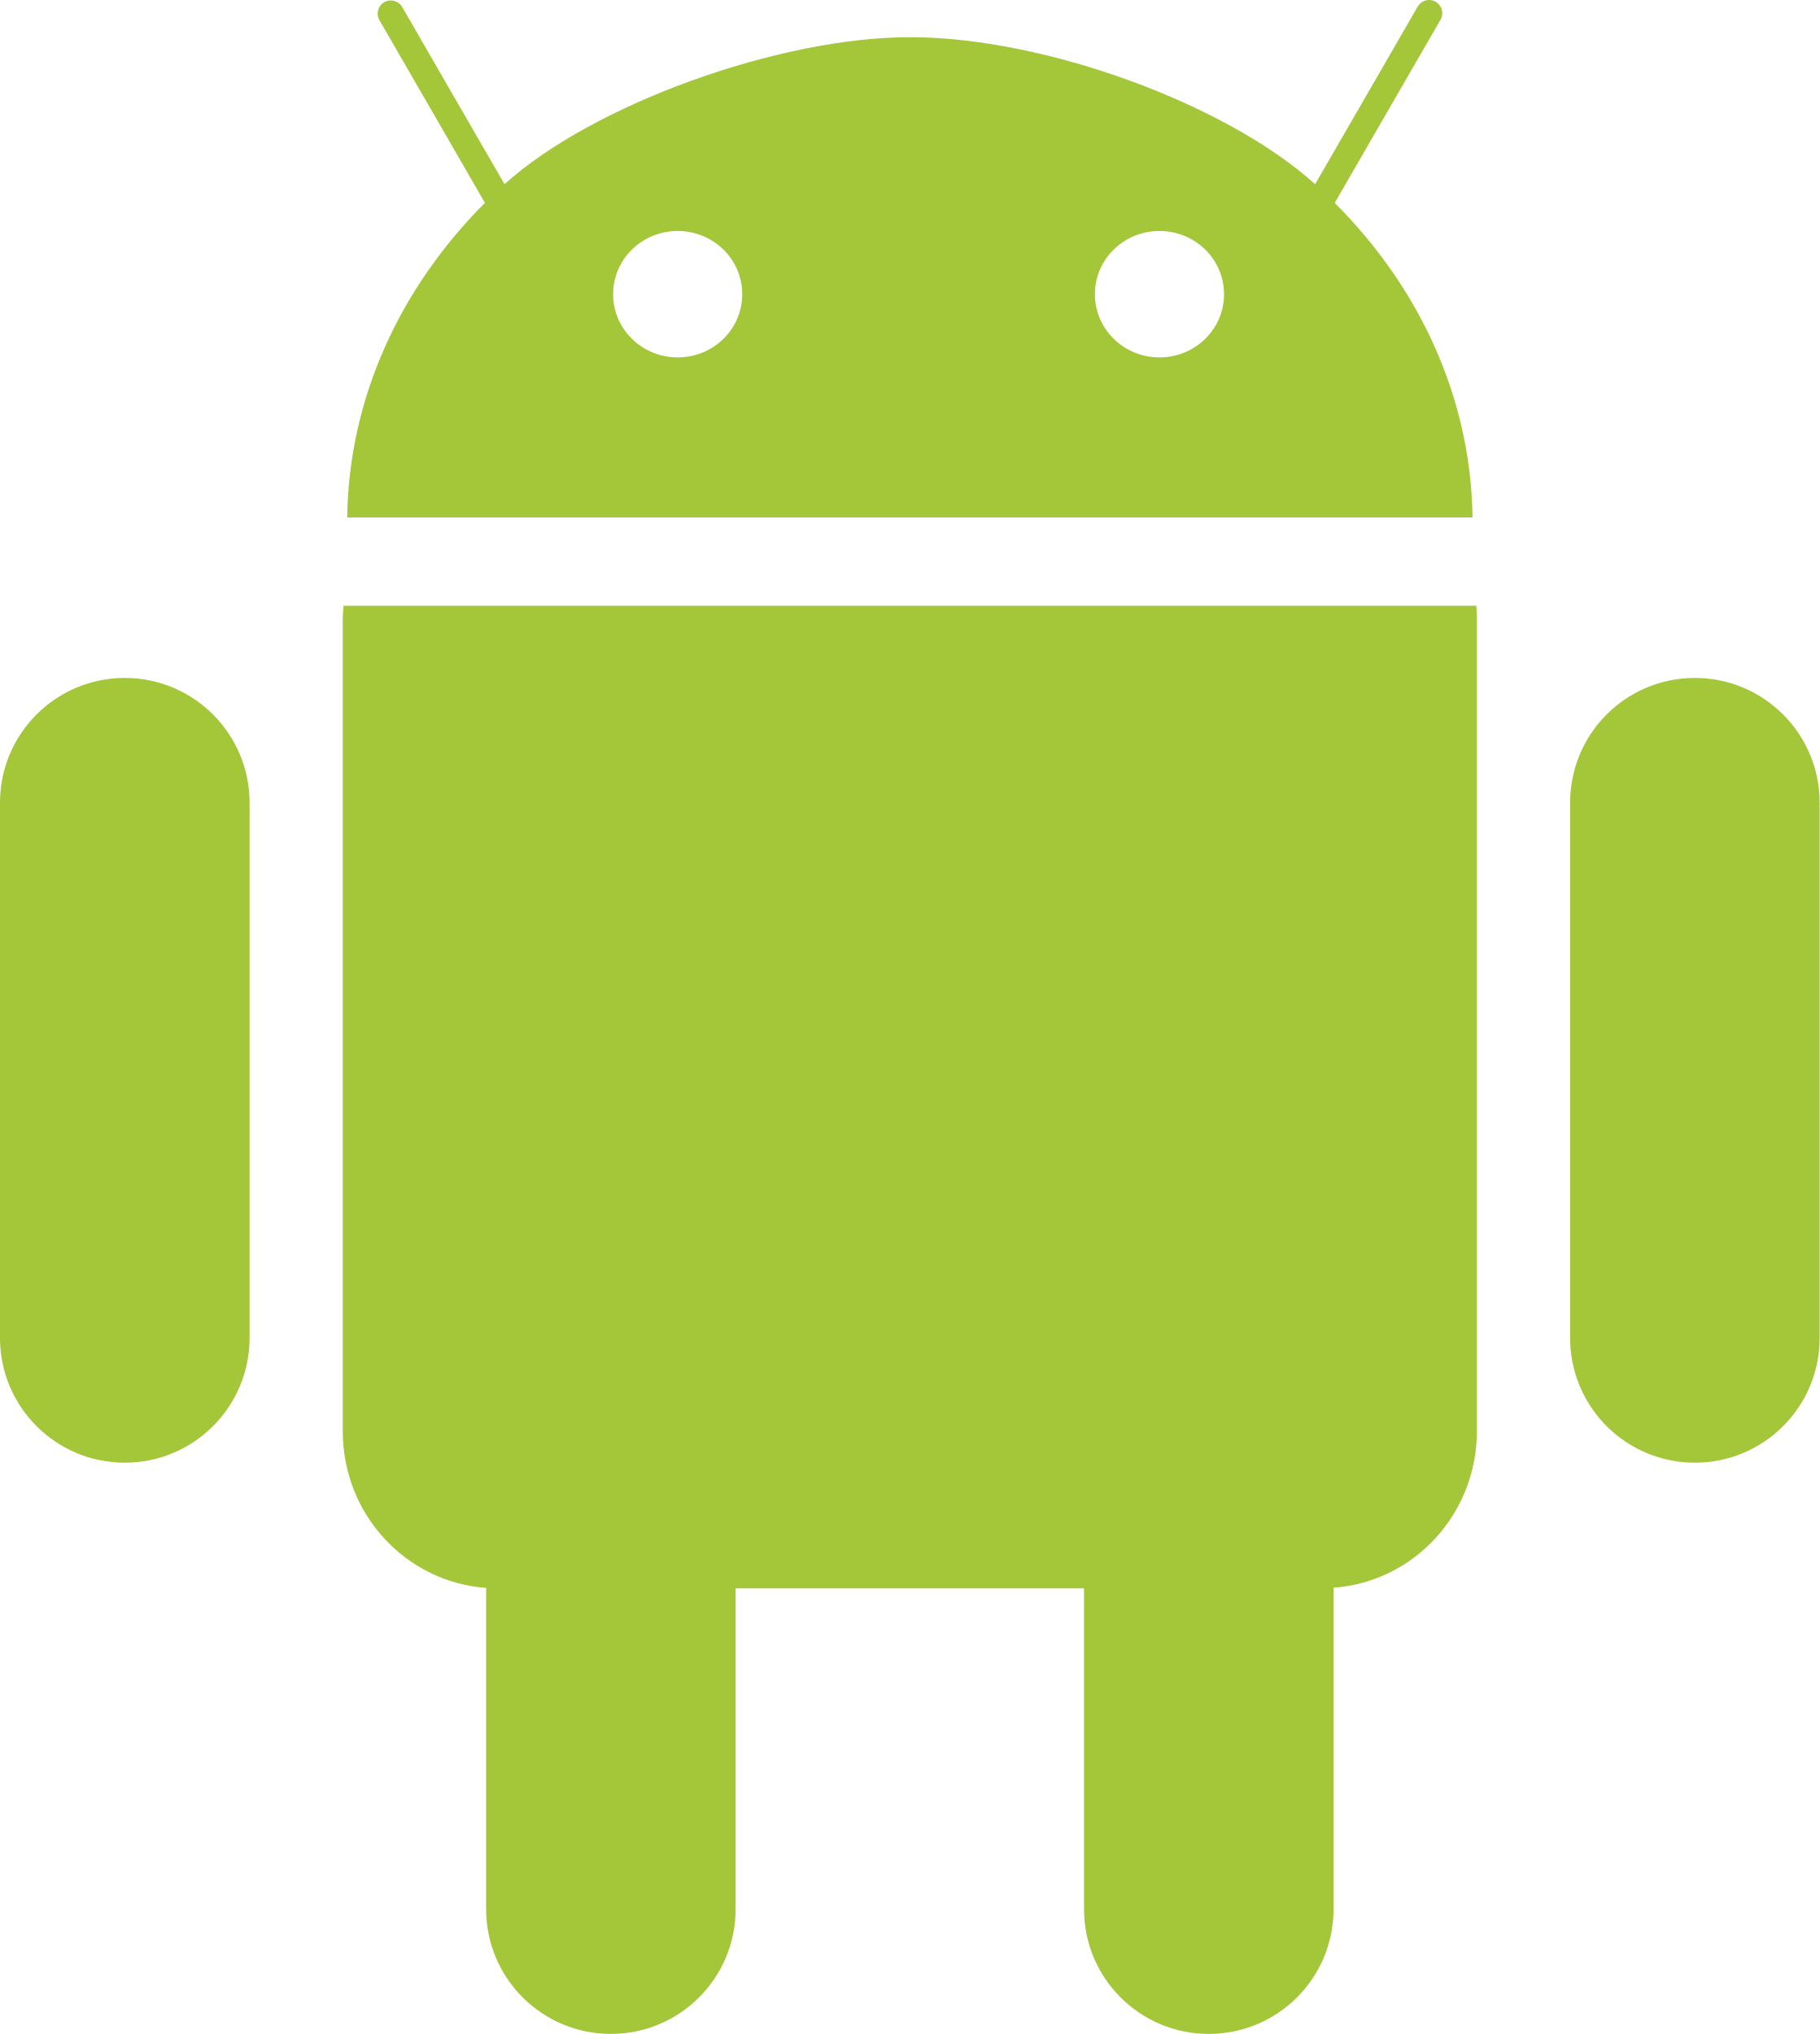
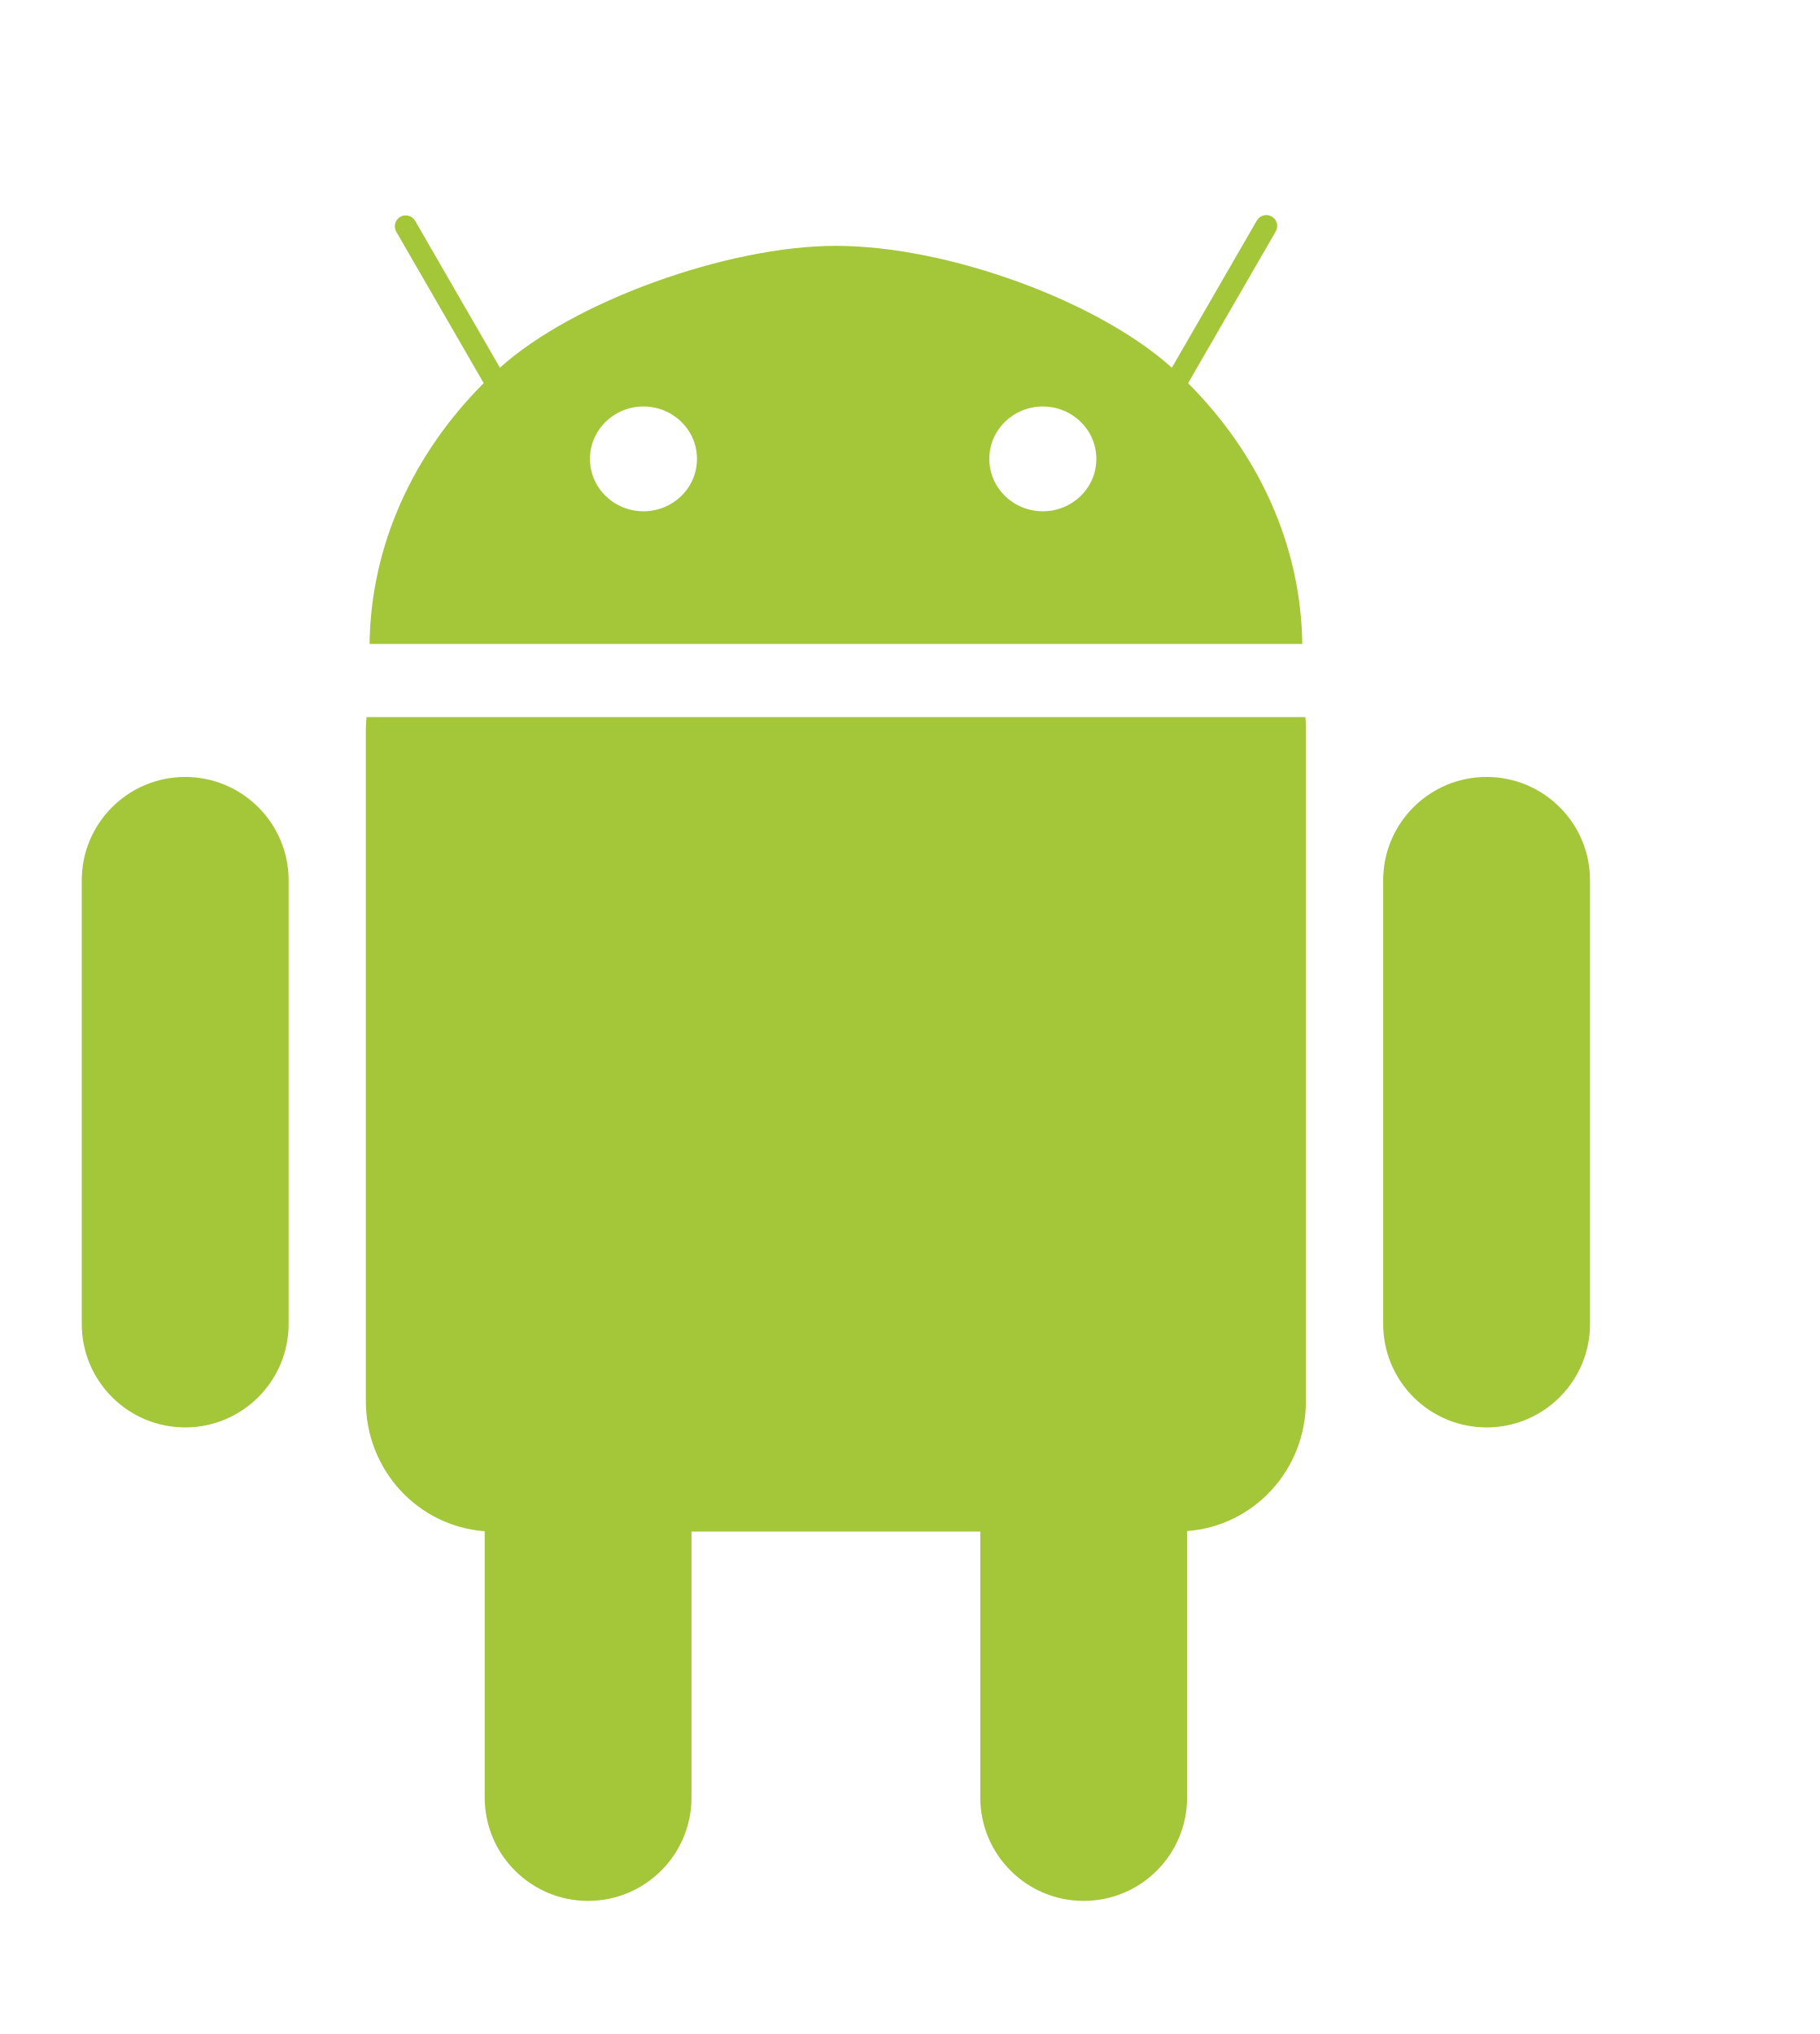
- <svg xmlns="http://www.w3.org/2000/svg" width="42.084" height="47.041">
+ <svg xmlns="http://www.w3.org/2000/svg" viewBox="0 -6 46.21 56.753" width="42.084" height="47.041">
  <path fill="#A4C639" d="M34.144 14.009H7.945c-.009.11-.018.22-.018.333v18.755c0 1.926 1.457 3.49 3.316 3.627v7.43a2.884 2.884 0 1 0 5.77 0v-7.42h8.058v7.42a2.884 2.884 0 0 0 2.885 2.885 2.884 2.884 0 0 0 2.886-2.885V36.72c1.858-.137 3.315-1.701 3.315-3.627V14.342c0-.113-.004-.223-.013-.333zm-31.258 1.67a2.886 2.886 0 0 1 2.886 2.885v12.378a2.885 2.885 0 1 1-5.772 0V18.564a2.885 2.885 0 0 1 2.886-2.885zm36.312 0a2.885 2.885 0 0 1 2.886 2.885v12.378a2.885 2.885 0 0 1-2.886 2.886 2.884 2.884 0 0 1-2.885-2.886V18.564a2.884 2.884 0 0 1 2.885-2.885zM8.03 11.967h26.026c-.039-2.783-1.234-5.322-3.187-7.275L33.315.457a.304.304 0 1 0-.527-.304L30.416 4.26c-2.052-1.853-6.249-3.4-9.374-3.4-3.016 0-7.322 1.547-9.374 3.4L9.296.152a.304.304 0 0 0-.526.304l2.445 4.235c-1.95 1.954-3.147 4.493-3.185 7.276zm17.293-5.163c-.002-.805.664-1.46 1.488-1.462.826-.002 1.494.648 1.498 1.454v.008c.002.805-.664 1.46-1.49 1.462-.823.002-1.493-.649-1.496-1.454v-.008zm-11.143 0c-.001-.805.665-1.46 1.489-1.462.824-.002 1.494.648 1.497 1.454v.008c.002.805-.664 1.46-1.488 1.462-.825.002-1.495-.649-1.498-1.454v-.008z" />
</svg>
